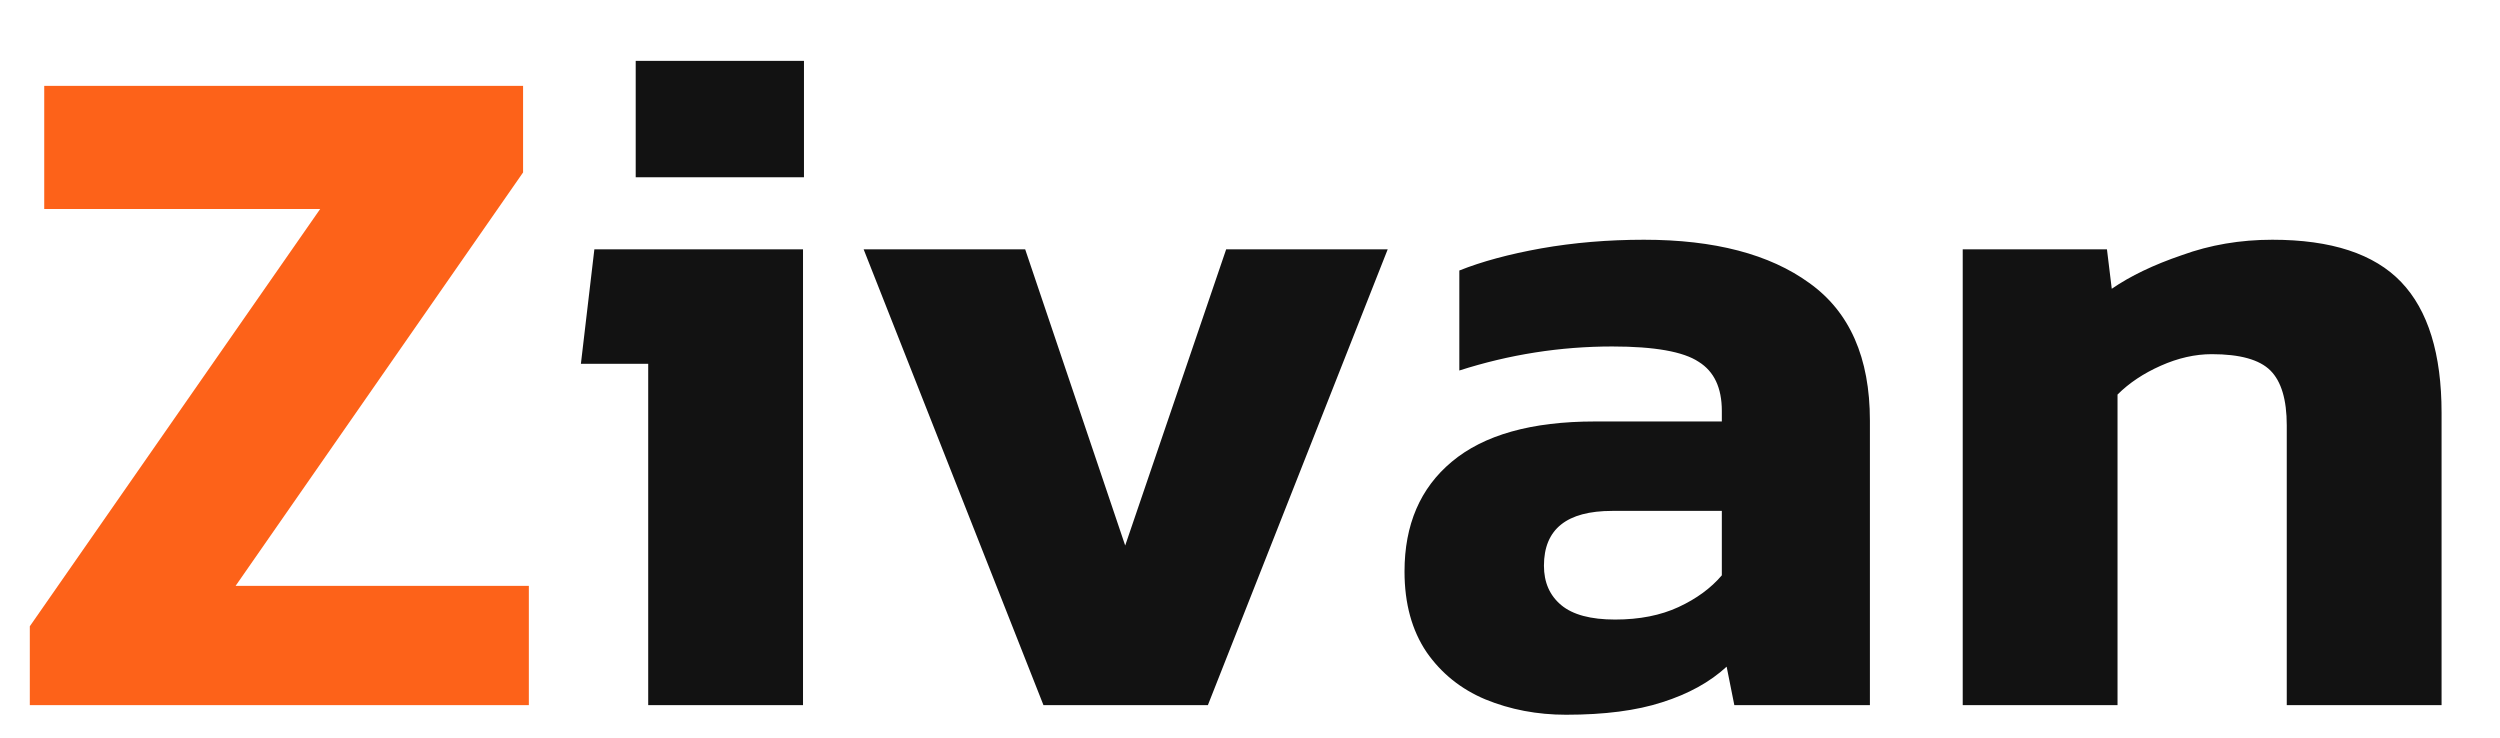
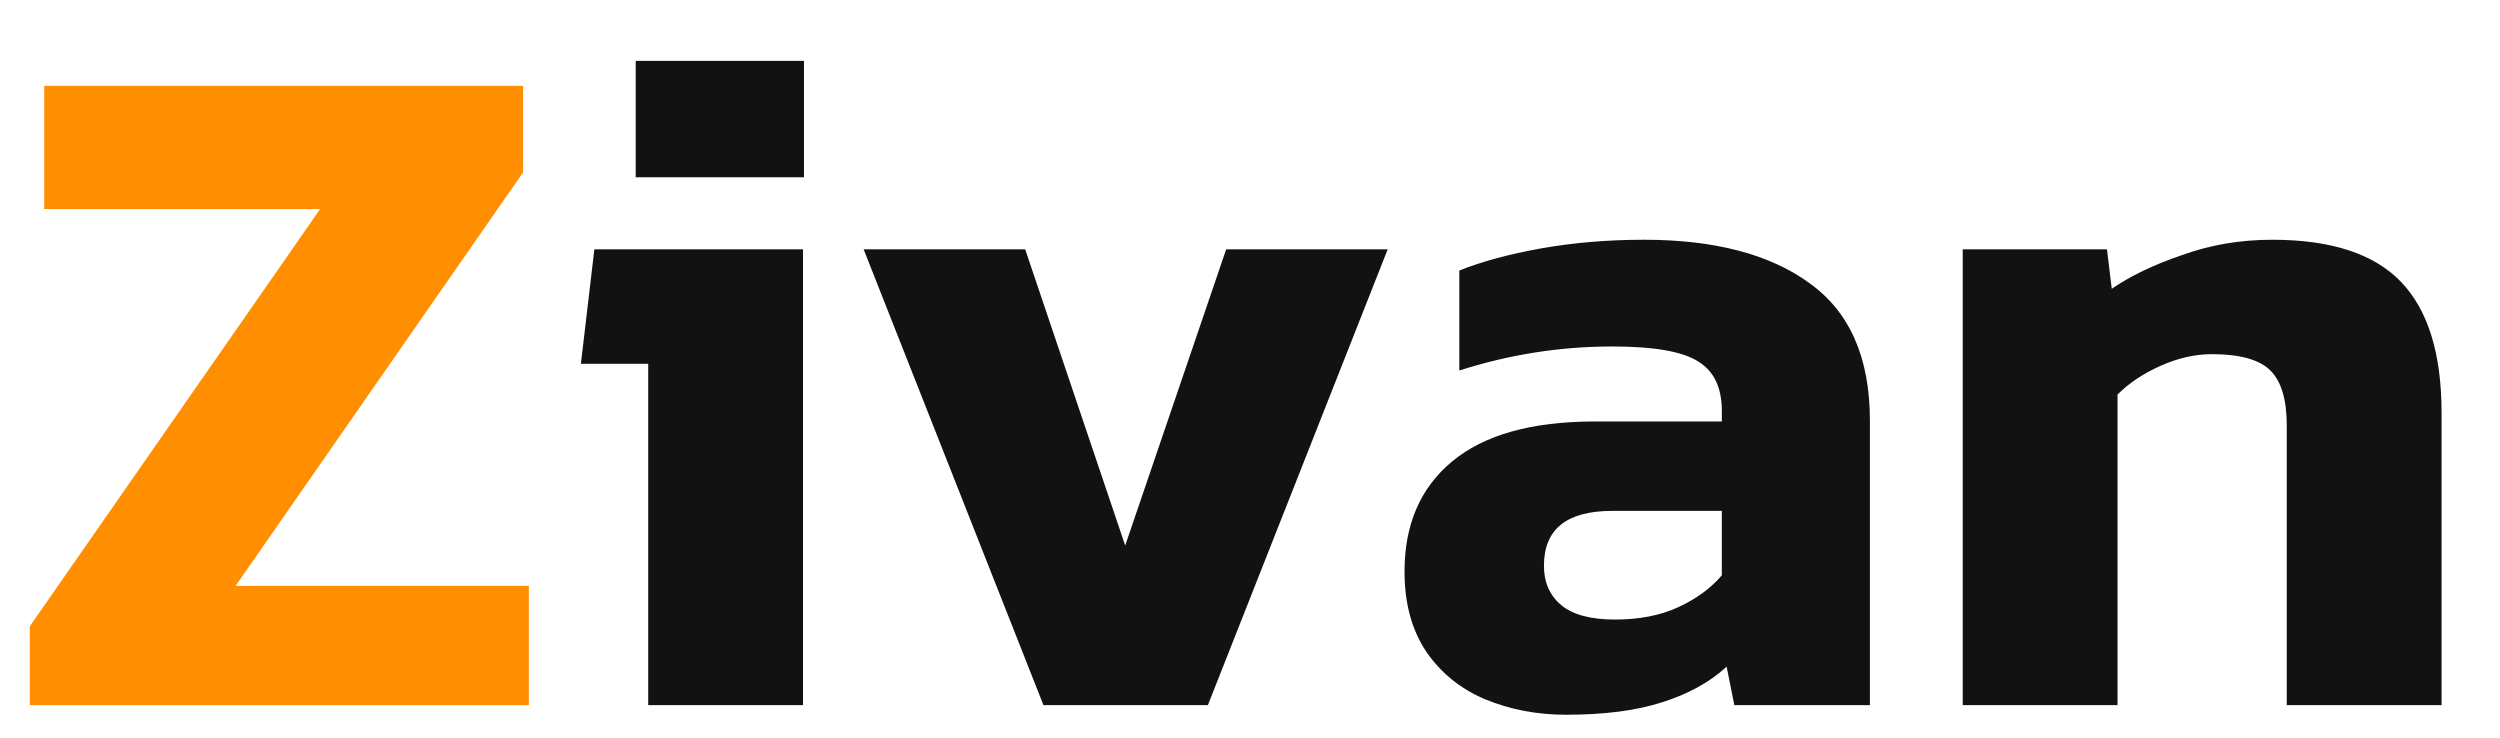
<svg xmlns="http://www.w3.org/2000/svg" width="78" height="23" viewBox="0 0 78 23" fill="none">
-   <path d="M0.93 22V19.54L9.99 6.52H1.38V2.68H16.32V5.38L7.35 18.28H16.5V22H0.93Z" fill="#FD6219" />
+   <path d="M0.93 22V19.54L9.99 6.52H1.38V2.68H16.32V5.38L7.35 18.28H16.5V22H0.93Z" fill="#FF8F01" />
  <path d="M19.834 5.53V1.9H25.084V5.53H19.834ZM20.224 22V11.35H18.124L18.544 7.78H25.054V22H20.224ZM32.556 22L26.946 7.78H31.986L35.106 17.02L38.256 7.78H43.296L37.686 22H32.556ZM48.861 22.3C47.961 22.3 47.121 22.14 46.341 21.82C45.581 21.5 44.971 21.01 44.511 20.35C44.051 19.67 43.821 18.83 43.821 17.83C43.821 16.37 44.311 15.23 45.291 14.41C46.291 13.57 47.781 13.15 49.761 13.15H53.721V12.82C53.721 12.1 53.481 11.59 53.001 11.29C52.521 10.97 51.621 10.81 50.301 10.81C48.681 10.81 47.091 11.06 45.531 11.56V8.44C46.231 8.16 47.081 7.93 48.081 7.75C49.101 7.57 50.171 7.48 51.291 7.48C53.491 7.48 55.211 7.93 56.451 8.83C57.711 9.73 58.341 11.16 58.341 13.12V22H54.111L53.871 20.8C53.351 21.28 52.681 21.65 51.861 21.91C51.061 22.17 50.061 22.3 48.861 22.3ZM50.391 19.33C51.151 19.33 51.811 19.2 52.371 18.94C52.931 18.68 53.381 18.35 53.721 17.95V15.94H50.301C48.881 15.94 48.171 16.51 48.171 17.65C48.171 18.17 48.351 18.58 48.711 18.88C49.071 19.18 49.631 19.33 50.391 19.33ZM61.237 22V7.78H65.737L65.887 9.01C66.467 8.61 67.197 8.26 68.077 7.96C68.957 7.64 69.897 7.48 70.897 7.48C72.737 7.48 74.077 7.92 74.917 8.8C75.757 9.68 76.177 11.04 76.177 12.88V22H71.347V13.27C71.347 12.47 71.177 11.9 70.837 11.56C70.497 11.22 69.887 11.05 69.007 11.05C68.487 11.05 67.957 11.17 67.417 11.41C66.877 11.65 66.427 11.95 66.067 12.31V22H61.237Z" fill="#121212" />
</svg>
